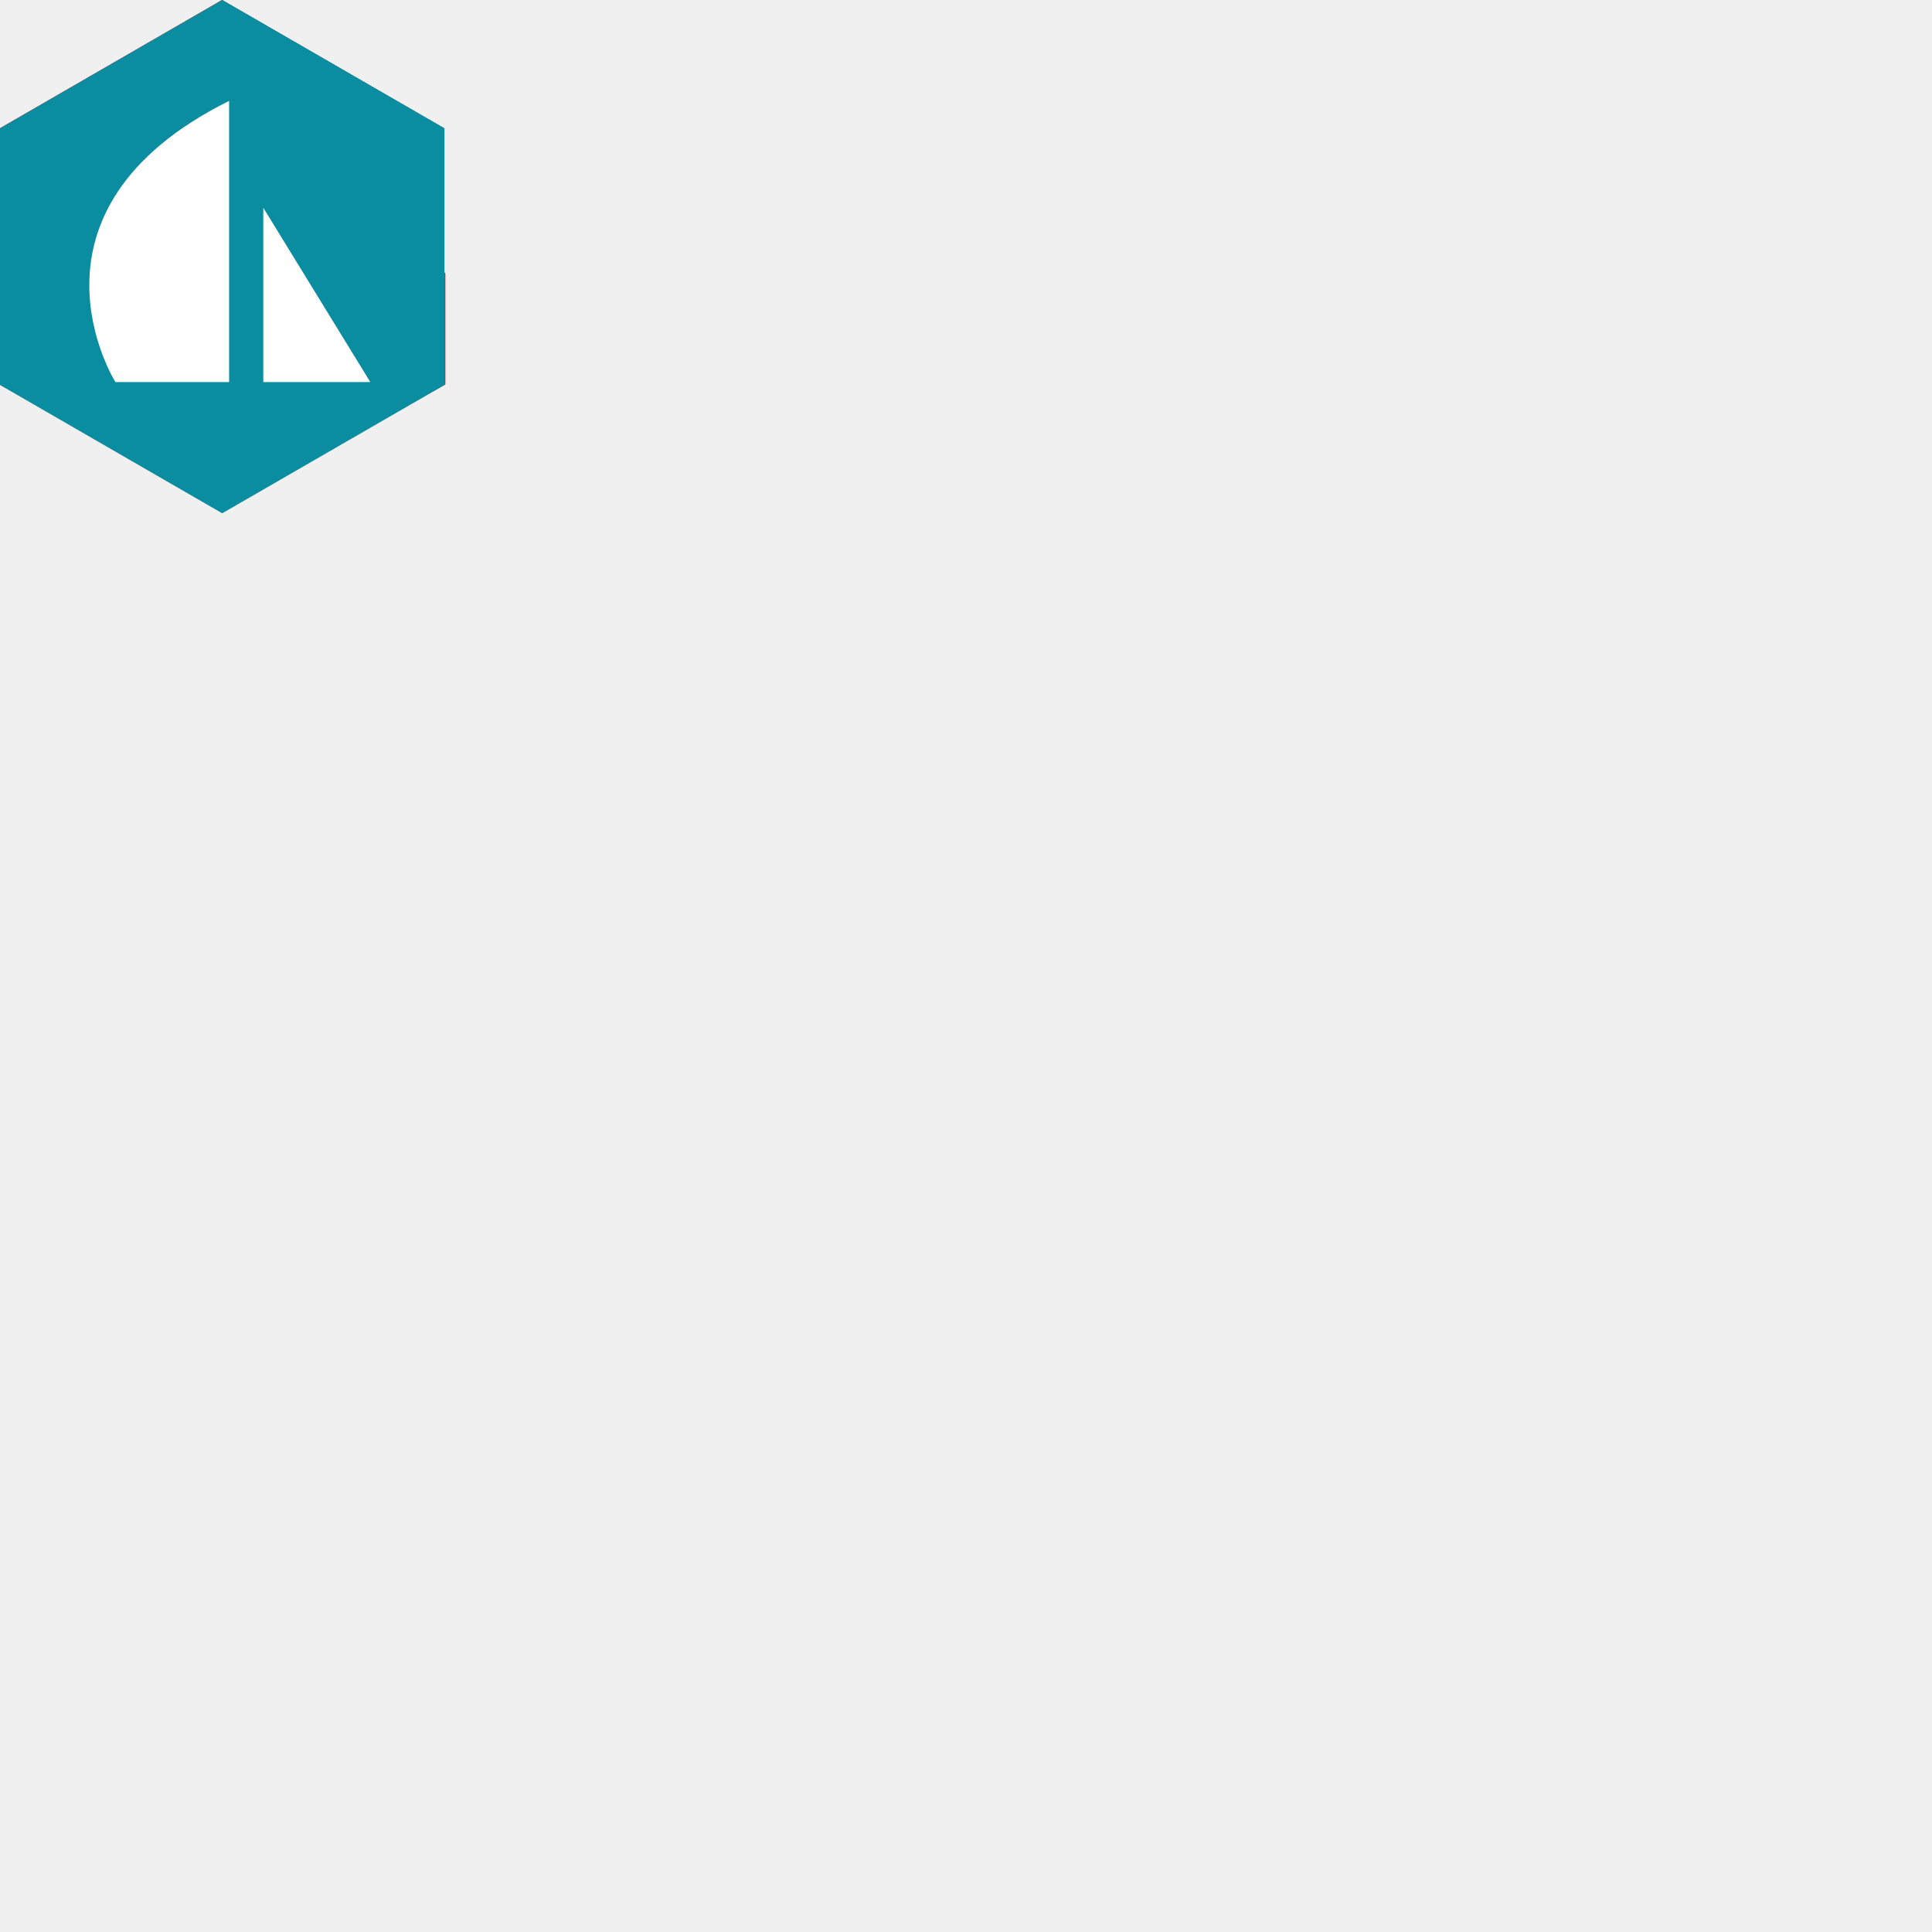
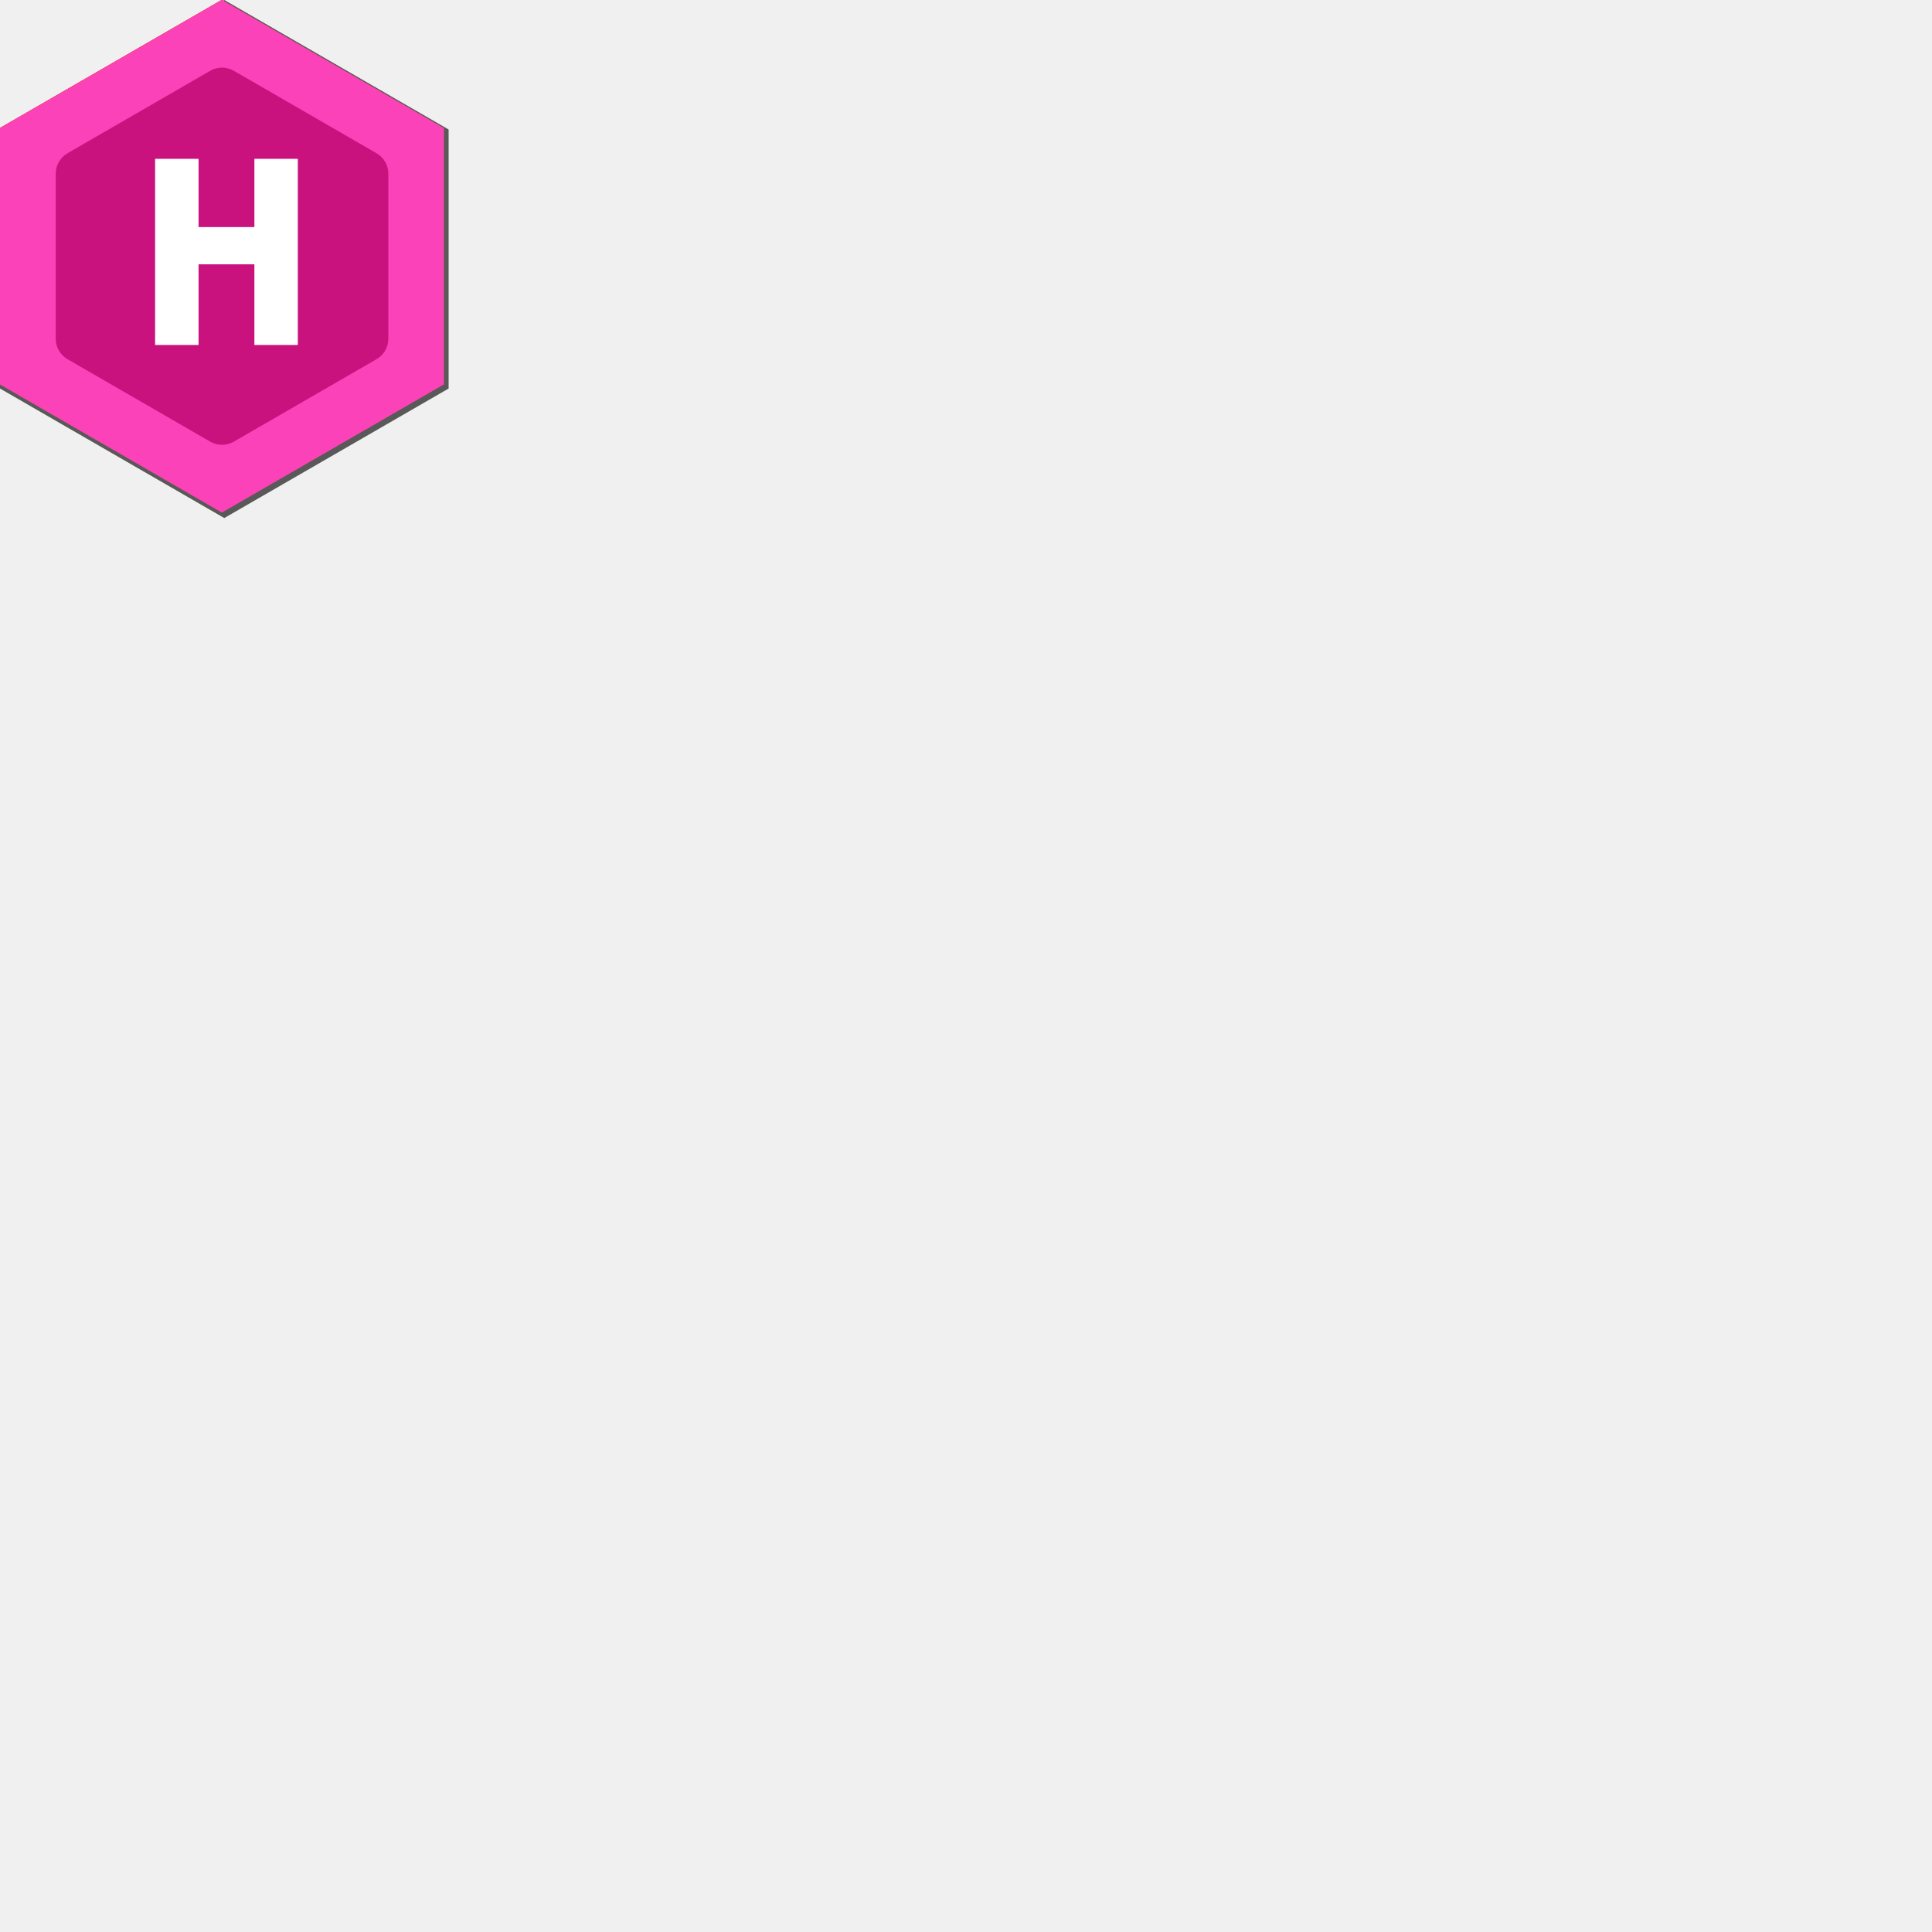
<svg xmlns="http://www.w3.org/2000/svg" version="1.1" id="Layer_1" x="0px" y="0px" viewBox="0 0 200 200" style="enable-background:new 0 0 200 200;" xml:space="preserve">
  <style type="text/css">
	.st0{fill:#5E5E5E;}
	.st1{fill:#444444;}
	.st2{fill:#EFEAE6;}
	.st3{fill:#333333;}
	.st4{fill:#EF3942;}
	.st5{fill:#C12E35;}
	.st6{fill:#FCF2F3;}
	.st7{fill:#0A8DA0;}
	.st8{fill:#FFFFFF;}
+ 	.st9{fill:#21759B;}
+ 	.st10{fill:#08597C;}
+ 	.st11{fill:#DC332E;}
+ 	.st12{fill:#A5241F;}
+ 	.st13{fill:#F04C5C;}
+ 	.st14{fill:#C4314A;}
+ 	.st15{fill:#EE4323;}
+ 	.st16{fill:#BF3E11;}
+ 	.st17{fill:#FEF6F5;}
+ 	.st18{fill:#E14B31;}
+ 	.st19{fill:#B53224;}
+ 	.st20{fill:#383838;}
+ 	.st21{fill:#595959;}
+ 	.st22{fill:#939393;}
+ 	.st23{fill:#BFBFBF;}
+ 	.st24{fill:#FB503B;}
+ 	.st25{fill:#FD9689;}
+ 	.st26{fill:#FB42B9;}
+ 	.st27{fill:#CA127F;}
</style>
  <g id="hex-sinatra_x60_46x54">
    <polygon class="st0" points="45.998,39.766 22.999,53.065 0,39.766 0,13.298 22.999,0 45.998,13.298  " />
    <polygon class="st1" points="7.645,32.571 25.312,51.651 45.934,39.831 45.934,32.122 37.968,22.035 36.426,22.806 32.057,16.832    22.871,25.183  " />
    <path class="st2" d="M7.131,30.387c0-2.57,5.975-6.36,15.483-9.251c4.882-1.478,9.572-1.67,12.849-0.578   c3.276,1.092,4.176,3.726,4.176,6.232c0,3.919-7.131,8.801-14.647,9.444C17.474,36.876,7.131,36.233,7.131,30.387z" />
    <path class="st2" d="M13.62,23.963c0,0,0.514-3.405,0.578-4.112c0.321-2.891,2.056-3.598,4.369-4.047   c1.537-0.334,3.135-0.245,4.626,0.257c0.642,0.257-6.039,2.056-5.589,2.505c1.221,1.092,9.123-3.919,12.913-2.762   c1.349,0.45,1.67,0.899,2.505,3.983c0.257,0.899,1.092,4.69,1.092,4.69c-0.866,1.339-2.326,2.176-3.919,2.249   c-2.634,0.064-7.902,0.257-10.472,0.064S13.877,25.826,13.62,23.963z" />
    <path class="st3" d="M34.434,25.826c0,0,0.642,2.12-3.405,3.855c-2.377,1.028-7.067,1.992-11.5,1.992   c-2.57,0-5.975-1.67-6.232-3.533l0.321-4.176c0.257,1.863,3.598,2.57,6.167,2.827s7.709-0.128,10.536-1.092   c1.382-0.441,2.623-1.239,3.598-2.313L34.434,25.826z" />
  </g>
  <g id="hex-rails_x60_47x54">
    <polygon class="st4" points="45.953,39.799 22.973,53.065 0,39.799 0,13.266 22.973,0 45.953,13.266  " />
    <polygon class="st5" points="30.066,11.153 28.029,14.056 23.314,9.283 22.678,12.842 26.674,16.755 23.757,21.791 18.508,16.607    14.423,17.012 22.125,24.612 19.453,29.211 14.121,23.95 10.388,25.691 17.448,32.655 15.675,35.7 12.213,32.218 8.827,35.16    24.528,51.883 46.107,39.799 46.107,28.299  " />
    <path class="st6" d="M12.746,20.564" />
    <path class="st6" d="M13.735,39.387c-0.373-12.849,3.617-23.931,16.331-28.235l0.989,1.927c-7.433,5.101-8.544,15.38-5.274,26.23   L13.735,39.387z" />
    <rect x="8.981" y="32.174" transform="matrix(0.0698 -0.9976 0.9976 0.0698 -23.8496 41.9529)" class="st6" width="3.181" height="3.181" />
    <polygon class="st6" points="13.26,26.59 10.388,25.646 11.326,22.774 14.121,23.956  " />
    <polygon class="st6" points="16.812,18.624 14.423,17.012 16.472,14.59 18.515,16.607  " />
    <polygon class="st6" points="22.729,12.842 21.104,10.812 23.436,9.283 24.689,11.557  " />
    <polygon class="st6" points="29.982,36.374 27.066,36.169 26.359,33.188 29.121,33.381  " />
    <polygon class="st6" points="28.62,30.214 25.935,29.745 25.877,27.117 28.273,27.837  " />
    <polygon class="st6" points="28.248,25.382 26.115,24.515 26.783,22.19 28.62,23.5  " />
    <polygon class="st6" points="29.141,20.982 27.702,19.395 29.031,17.532 30.014,19.421  " />
  </g>
  <g id="hex-sails_x60_47x54">
    <polygon class="st7" points="46.014,39.851 23.004,53.135 0,39.851 0,13.284 23.004,0 46.014,13.284  " />
    <path class="st8" d="M11.948,39.553c0,0-11.126-17.708,11.769-29.108v29.108C23.717,39.553,11.948,39.553,11.948,39.553z" />
    <path class="st8" d="M27.256,39.553V21.507c0,0,3.656,5.963,11.078,18.046H27.256z" />
  </g>
+   <g id="hex-wordpress_x60_46x54">
+     <polygon class="st9" points="45.944,39.791 22.969,53.054 0,39.791 0,13.264 22.969,0 45.944,13.264  " />
+     <path class="st10" d="M45.944,39.823v-8.684L33.682,16.257c-5.628-5.976-15.034-6.258-21.01-0.63   c-5.42,5.104-6.227,13.432-1.888,19.482c0.829,1.163,14.94,16.353,14.94,16.353L45.944,39.823z" />
+     <path class="st8" d="M22.982,12.332c-7.84-0.004-14.198,6.349-14.201,14.188s6.349,14.198,14.188,14.201   c7.84,0.004,14.198-6.349,14.201-14.188l0,0C37.167,18.697,30.818,12.343,22.982,12.332z M10.219,26.527   c-0.001-1.788,0.376-3.557,1.105-5.19l6.089,16.7C13.004,35.899,10.209,31.427,10.219,26.527z M22.982,39.29   c-1.224,0.001-2.442-0.174-3.616-0.52l3.854-11.125l3.905,10.765c0.025,0.06,0.055,0.118,0.09,0.173   C25.854,39.056,24.422,39.295,22.982,39.29z M24.742,20.554c0.771-0.039,1.458-0.122,1.458-0.122   c0.291-0.023,0.508-0.278,0.485-0.568c-0.023-0.291-0.278-0.508-0.568-0.485c0,0-2.068,0.161-3.398,0.161s-3.353-0.161-3.353-0.161   c-0.291-0.009-0.534,0.22-0.542,0.511c-0.008,0.266,0.183,0.496,0.446,0.536c0,0,0.642,0.083,1.336,0.122l1.965,5.447l-2.794,8.35   l-4.612-13.79c0.771-0.039,1.458-0.122,1.458-0.122c0.291-0.023,0.508-0.278,0.485-0.568c-0.023-0.291-0.278-0.508-0.568-0.485   c0,0-2.068,0.161-3.398,0.161h-0.822c3.871-5.886,11.781-7.52,17.667-3.649c0.566,0.372,1.102,0.789,1.602,1.247h-0.167   c-1.218,0.035-2.178,1.049-2.145,2.267c0,1.053,0.604,1.927,1.285,2.993c0.651,1.05,1,2.259,1.008,3.494   c0,1.092-0.417,2.357-0.97,4.124l-1.285,4.252L24.742,20.554z M29.398,37.562l3.899-11.266c0.617-1.449,0.945-3.005,0.963-4.58   c0-0.43-0.028-0.859-0.083-1.285c3.298,6.061,1.182,13.646-4.779,17.124V37.562z" />
+   </g>
+   <g id="hex-angularjs_x60_46x54">
+     <polyline class="st11" points="22.951,53.027 0,39.765 0,13.252 22.951,0  " />
+     <polyline class="st12" points="22.951,0 45.913,13.252 45.913,39.765 22.951,53.027  " />
+     <path class="st8" d="M22.962,7.593L22.962,7.593L8.824,38.992h5.191l2.982-7.125h11.929l2.982,7.125h5.191L22.962,7.593z    M18.789,27.643l4.173-9.903l4.173,9.903C20.539,27.664,22.331,27.664,18.789,27.643z" />
+   </g>
+   <g id="hex-beego_x60_46x53">
+     <polygon class="st13" points="45.854,39.713 22.924,52.951 0,39.713 0,13.238 22.924,0 45.854,13.238  " />
+     <polygon class="st14" points="37.95,18.09 34.405,20.135 23.661,9.257 21.956,13.994 25.866,17.956 17.552,17.873 12.424,27.084    15.866,33.258 15.328,38.425 27.245,50.483 45.854,39.713 45.854,26.232  " />
+     <path class="st8" d="M16.187,38.688c-0.641,0.002-1.174-0.495-1.218-1.135l-0.276-3.898l-3.526-6.09   c-0.218-0.377-0.218-0.841,0-1.218l5.308-9.206c0.21-0.39,0.615-0.636,1.058-0.641h10.603c0.443,0.005,0.848,0.251,1.058,0.641   l5.302,9.186c0.218,0.377,0.218,0.841,0,1.218l-5.302,9.186c-0.21,0.39-0.615,0.636-1.058,0.641h-7.885l-3.667,1.282   C16.454,38.688,16.32,38.699,16.187,38.688z M13.629,26.924l3.314,5.769c0.093,0.161,0.148,0.341,0.16,0.526l0.179,2.564   l2.359-0.821c0.128-0.045,0.262-0.069,0.397-0.071h7.391l4.622-7.968l-4.622-7.955h-9.199L13.629,26.924z" />
+     <path class="st8" d="M22.527,9.135h0.609c0.531,0,0.962,0.431,0.962,0.962v3.148c0,0.531-0.431,0.962-0.962,0.962h-0.609   c-0.531,0-0.962-0.431-0.962-0.962v-3.148C21.565,9.566,21.996,9.135,22.527,9.135z" />
+     <path class="st8" d="M38.136,18.322l0.305,0.527c0.266,0.46,0.108,1.048-0.352,1.314l-2.726,1.574   c-0.46,0.266-1.048,0.108-1.314-0.352l-0.305-0.527c-0.266-0.46-0.108-1.048,0.352-1.314l2.726-1.574   C37.283,17.705,37.871,17.862,38.136,18.322z" />
+   </g>
+   <g id="hex-codeigniter_x60_47x54">
+     <polygon class="st15" points="46.037,39.871 23.015,53.161 0,39.871 0,13.29 23.015,0 46.037,13.29  " />
+     <polygon class="st16" points="45.985,35.025 24.495,12.743 12.911,34.626 27.926,50.188 46.062,39.935  " />
+     <path class="st17" d="M19.012,38.127c-1.615-0.702-3.128-2.471-3.134-4.293c0-1.982,1.249-3.662,2.813-4.769   c-0.274,0.653-0.209,1.399,0.174,1.995c0.444,0.602,1.201,0.885,1.931,0.721c1.673-0.367,1.744-2.201,0.759-3.269   c-0.985-1.068-1.931-2.259-1.551-3.791c0.212-0.786,0.662-1.487,1.287-2.008c-0.463,1.21,0.85,2.401,1.712,2.999   c1.493,1.03,3.134,1.809,4.505,3.018c1.371,1.21,2.516,2.986,2.298,4.981c-0.232,2.162-1.931,3.662-3.862,4.422   c4.068-0.901,8.27-4.055,8.367-8.566c0.071-3.714-2.478-6.571-5.632-8.206l-0.251-0.097c0.074,0.173,0.112,0.359,0.109,0.547   c0.029-0.12,0.046-0.243,0.051-0.367c-0.001,0.148-0.02,0.295-0.058,0.438v-0.064c-0.047,0.196-0.125,0.383-0.232,0.553   l0.045-0.051c-0.602,0.915-1.831,1.168-2.746,0.567c-0.16-0.105-0.304-0.233-0.427-0.38c-1.352-1.738,0-3.611,0.219-5.451   c0.245-2.304-1.204-4.544-2.999-5.889c0.991,1.596-0.315,3.714-1.358,4.898c-1.043,1.184-2.208,2.105-3.321,3.115   c-1.215,1.103-2.331,2.311-3.334,3.611c-1.969,2.626-3.173,5.934-2.291,9.21s3.72,5.361,6.925,6.095l0,0V38.127z" />
+   </g>
+   <g id="hex-emberjs_x60_47x54">
+     <polygon class="st18" points="46.358,40.15 23.176,53.533 0,40.15 0,13.383 23.176,0 46.358,13.383  " />
+     <polygon class="st19" points="8.438,30.091 28.737,50.318 46.358,40.15 46.358,32.029 30.545,16.008 21.238,18.361 18.957,30.299     " />
+     <path class="st8" d="M34.058,30.843c-0.57-0.81-1.147-0.084-2.003,0.454c-1.944,1.218-4.537,2.515-7.174,2.554   c-3.798,0.052-3.415-2.411-3.415-2.411s13.928-4.77,10.13-14.18c-1.705-2.424-3.688-3.182-6.481-3.13s-6.209,1.769-8.464,6.831   c-0.859,2.054-1.401,4.226-1.607,6.442l0,0c0,0-2.521,0.499-3.843-0.603c-1.322-1.102-2.042,0-2.042,0s-2.288,2.852,0,3.733   c1.855,0.609,3.769,1.019,5.71,1.225l0,0c0.534,2.511,1.959,4.745,4.012,6.287c2.314,1.756,5.833,1.491,8.425,0.862   c2.395-0.686,4.59-1.939,6.397-3.655C34.349,34.518,34.621,31.653,34.058,30.843z M20.804,27.22   c0.162-6.585,4.472-9.443,5.943-8.01c1.471,1.432,0.933,4.537-1.873,6.442C22.068,27.557,20.804,27.22,20.804,27.22z" />
+   </g>
+   <g id="hex-express_x60_47x54">
+     <polygon class="st8" points="46.374,40.163 23.184,53.55 0,40.163 0,13.388 23.184,0 46.374,13.388  " />
+     <path class="st20" d="M11.248,27.313v0.169c-0.004,0.818,0.109,1.632,0.337,2.418c0.206,0.73,0.544,1.415,0.998,2.023   c0.445,0.584,1.02,1.057,1.679,1.381c0.725,0.35,1.523,0.524,2.327,0.506c1.25,0.068,2.48-0.34,3.443-1.141   c0.897-0.848,1.508-1.953,1.75-3.164h1.07c-0.214,1.498-0.946,2.874-2.068,3.89c-1.191,0.943-2.684,1.422-4.201,1.348   c-0.965,0.022-1.923-0.175-2.801-0.577c-0.776-0.368-1.459-0.906-1.997-1.575c-0.551-0.699-0.957-1.502-1.193-2.36   c-0.27-0.955-0.403-1.944-0.395-2.937c-0.004-0.985,0.134-1.965,0.408-2.911c0.251-0.885,0.667-1.714,1.225-2.444   c0.546-0.705,1.241-1.28,2.036-1.686c0.895-0.446,1.885-0.668,2.885-0.648c0.926-0.017,1.844,0.175,2.684,0.564   c0.754,0.359,1.418,0.882,1.945,1.53c0.535,0.668,0.94,1.431,1.193,2.25c0.277,0.888,0.415,1.813,0.408,2.742   c0,0.091,0,0.201,0,0.324s0,0.22,0,0.298h-11.67H11.248z M21.88,26.386c-0.033-0.76-0.166-1.512-0.395-2.237   c-0.211-0.676-0.55-1.306-0.998-1.854c-0.44-0.54-0.987-0.981-1.608-1.297c-0.671-0.329-1.411-0.493-2.159-0.48   c-0.789-0.016-1.57,0.153-2.282,0.493c-0.638,0.313-1.206,0.755-1.666,1.297c-0.461,0.552-0.815,1.185-1.044,1.867   c-0.244,0.708-0.397,1.444-0.454,2.191H21.88V26.386z" />
+     <path class="st20" d="M29.051,26.808l-5.29-6.866h1.524l4.538,6.049l4.538-6.049h1.381l-5.271,6.866l5.712,7.592H34.73   l-4.947-6.775l-5.063,6.775h-1.381L29.051,26.808z" />
+   </g>
+   <g id="hex-flask_x60_47x54">
+     <polygon class="st21" points="46.441,40.221 23.217,53.629 0,40.221 0,13.407 23.217,0 46.441,13.407  " />
+     <path class="st8" d="M17.231,14.336c0,0,5.48,0.902,7.142,1.136c1.662,0.234,1.201,1.753-0.318,1.299   c-1.519-0.454-7.343-1.948-7.343-1.948L17.231,14.336z" />
+     <polygon class="st22" points="12.888,19.147 12.498,17.205 21.419,15.309 21.938,17.16  " />
+     <path class="st8" d="M22.601,19.679c0,0,0.136,9.518,4.116,12.654c2.294,1.866,5.001,3.157,7.895,3.766   c3.389,0.812,3.246,2.766-0.578,2.922c-4.402,0.175-9.531-0.208-13.453-3.097c-6.2-4.571-7.499-12.42-7.856-14.232   c-1.506-0.117-1.448-2.305,0.688-3.019c2.887-0.93,5.868-1.537,8.888-1.811C23.685,16.861,23.919,19.218,22.601,19.679z" />
+     <path class="st23" d="M12.725,21.692c0.357,1.811,1.656,9.661,7.85,14.238c3.896,2.889,9.051,3.246,13.453,3.097   c2.123-0.084,3.11-0.734,2.974-1.428l-0.039-0.071c0,0-9.856,0.708-14.68-3.428s-5.954-7.927-6.207-9.999   c-0.253-2.071,1.552-4.194,1.552-4.194s-1.299,0.403-3.103,0.805c-1.805,0.403-1.578-1.208-1.104-2.013   C11.278,19.387,11.226,21.575,12.725,21.692z" />
+     <polygon class="st22" points="14.764,17.238 14.485,15.634 18.893,14.758 19.27,16.29  " />
+     <circle class="st22" cx="16.42" cy="14.232" r="1.143" />
+   </g>
+   <g id="hex-laravel_x60_46x54">
+     <polygon class="st24" points="45.936,39.784 22.965,53.045 0,39.784 0,13.261 22.965,0 45.936,13.261  " />
+     <path class="st8" d="M39.27,26.876L39.27,26.876c-0.109-0.122-1.047-1.284-1.875-2.318c-0.828-1.034-1.58-1.965-1.824-2.261   c-0.255-0.455-0.773-0.693-1.284-0.591H34.21c-0.334,0.051-4.155,0.694-4.495,0.751c-0.314,0.019-0.598,0.189-0.764,0.456   c-0.079,0.22-0.033,0.466,0.122,0.642l2.993,4.238l-9.228,2.209L15.13,17.159l-0.051-0.077c-0.231-0.483-0.76-0.747-1.284-0.642   c-0.726,0.032-6.287,0.494-6.518,0.514C6.979,16.95,6.7,17.095,6.531,17.339c-0.161,0.372-0.137,0.798,0.064,1.15   c0.27,0.642,3.211,7.064,5.202,11.29l1.509,3.269c0.319,0.792,1.199,1.2,2.01,0.931c0.957-0.231,4.059-1.034,6.582-1.695   c1.445,2.614,3.211,5.741,3.564,6.255c0.224,0.412,0.649,0.676,1.117,0.694c0.327-0.021,0.649-0.088,0.957-0.199   c0.7-0.212,10.211-3.641,10.564-3.783c0.3-0.068,0.553-0.269,0.687-0.546c0.048-0.226-0.009-0.462-0.154-0.642   c-0.186-0.276-2.087-2.826-3.757-5.06l3.988-1.06c0.254-0.041,0.468-0.215,0.559-0.456C39.483,27.269,39.424,27.038,39.27,26.876z    M33.182,29.316l1.355,1.862l1.843,2.53l-3.307,1.124c-4.123,1.394-5.979,2.023-6.075,2.068h-0.051   c-0.047-0.041-0.088-0.088-0.122-0.141c-0.167-0.238-2.029-3.449-2.948-5.041L33.182,29.316z M31.082,23.812   c0.835-0.148,3.211-0.572,3.378-0.642c0.017,0.004,0.035,0.004,0.051,0c0.028,0.021,0.052,0.047,0.071,0.077   c0.128,0.173,1.22,1.561,2.383,3.038l0.206,0.257l-3.468,0.854L31.082,23.812z M36.701,33.632L36.701,33.632z M20.858,30.472   l-5.658,1.361l0,0c-0.642-1.284-5.902-12.202-6.531-13.486l2.511-0.218l2.505-0.218C13.916,18.373,20.19,29.316,20.858,30.472z" />
+     <polygon class="st25" points="20.897,30.472 19.33,30.864 20.313,32.675 21.918,32.257  " />
+     <polygon class="st25" points="33.195,29.316 33.998,30.408 35.661,29.977 34.91,28.976  " />
+   </g>
+   <g id="hex-hugo_x60_46x54">
+     <polygon class="st26" points="45.944,39.79 22.969,53.054 0,39.79 0,13.263 22.969,0 45.944,13.263  " />
+     <path class="st27" d="M38.981,37.183l-14.773,8.536c-0.757,0.437-1.69,0.437-2.447,0L6.988,37.183   c-0.756-0.438-1.221-1.246-1.22-2.12V17.984c-0.001-0.874,0.464-1.682,1.22-2.12l14.773-8.536c0.757-0.437,1.69-0.437,2.447,0   l14.773,8.536c0.756,0.438,1.221,1.246,1.22,2.12v17.079C40.202,35.937,39.737,36.745,38.981,37.183z" />
+     <polygon class="st8" points="26.334,16.443 26.334,23.508 20.554,23.508 20.554,16.443 16.057,16.443 16.057,35.712 20.554,35.712    20.554,27.362 26.334,27.362 26.334,35.712 30.83,35.712 30.83,16.443  " />
+   </g>
</svg>
